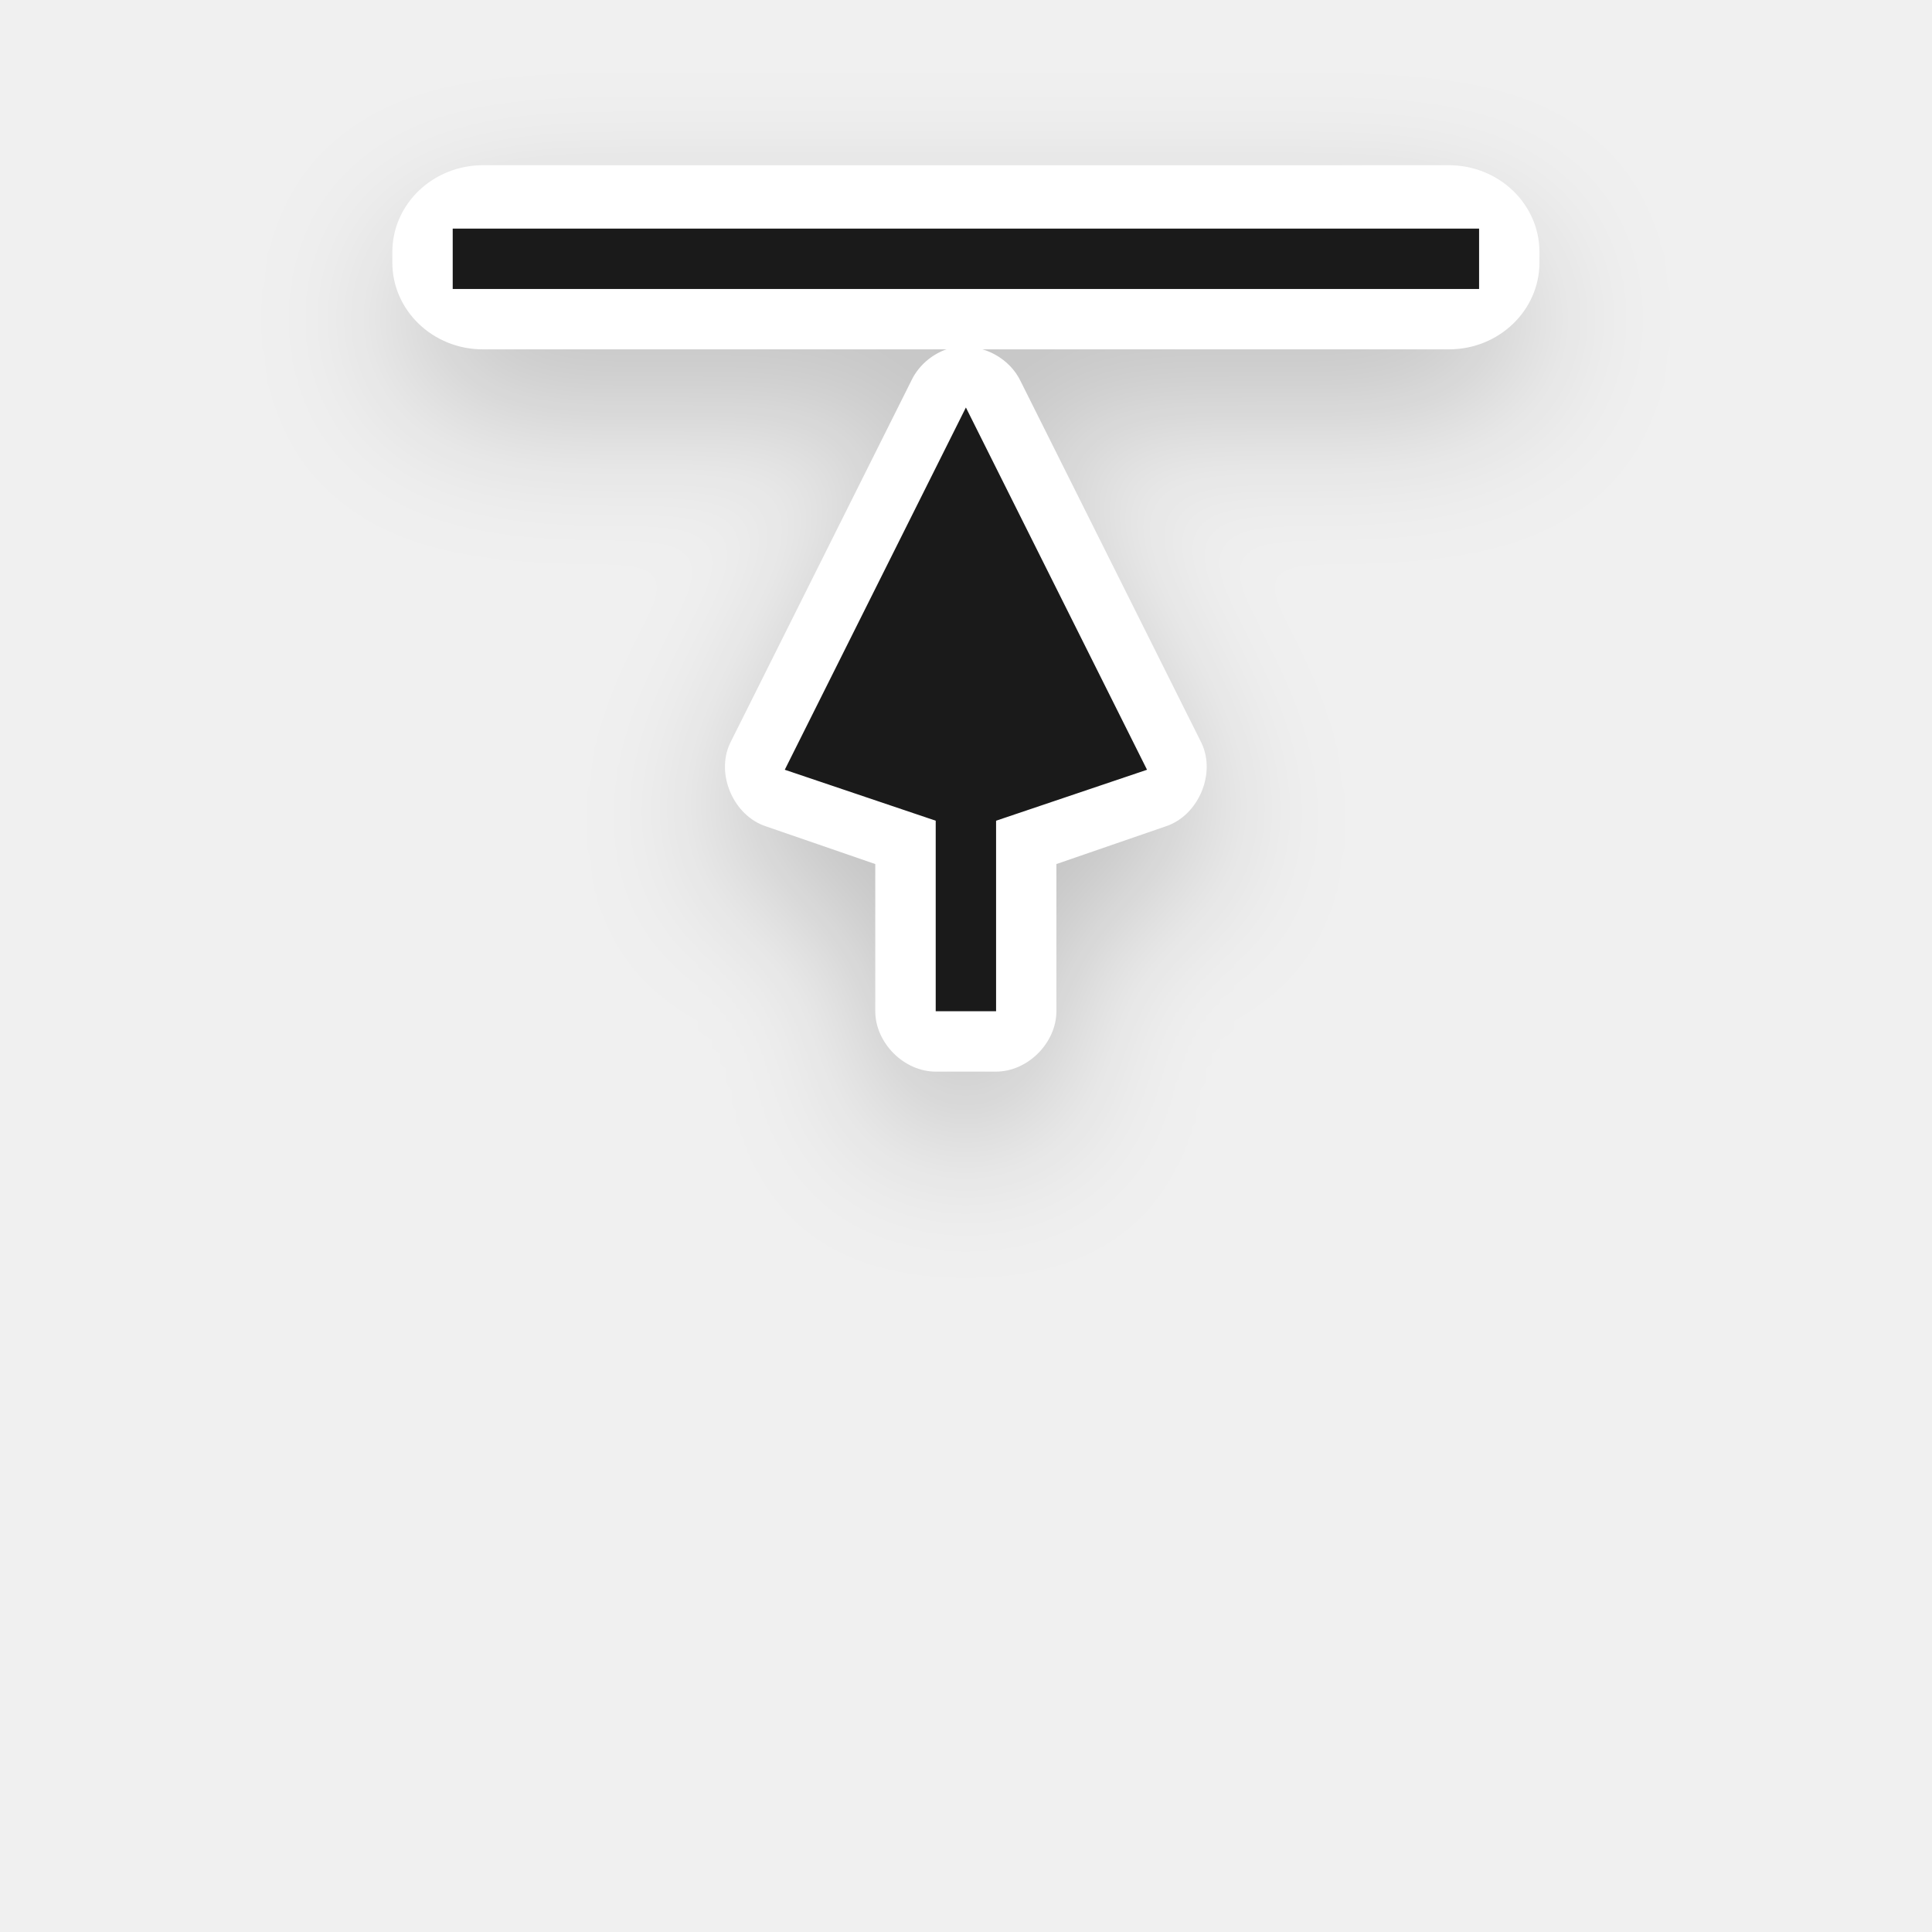
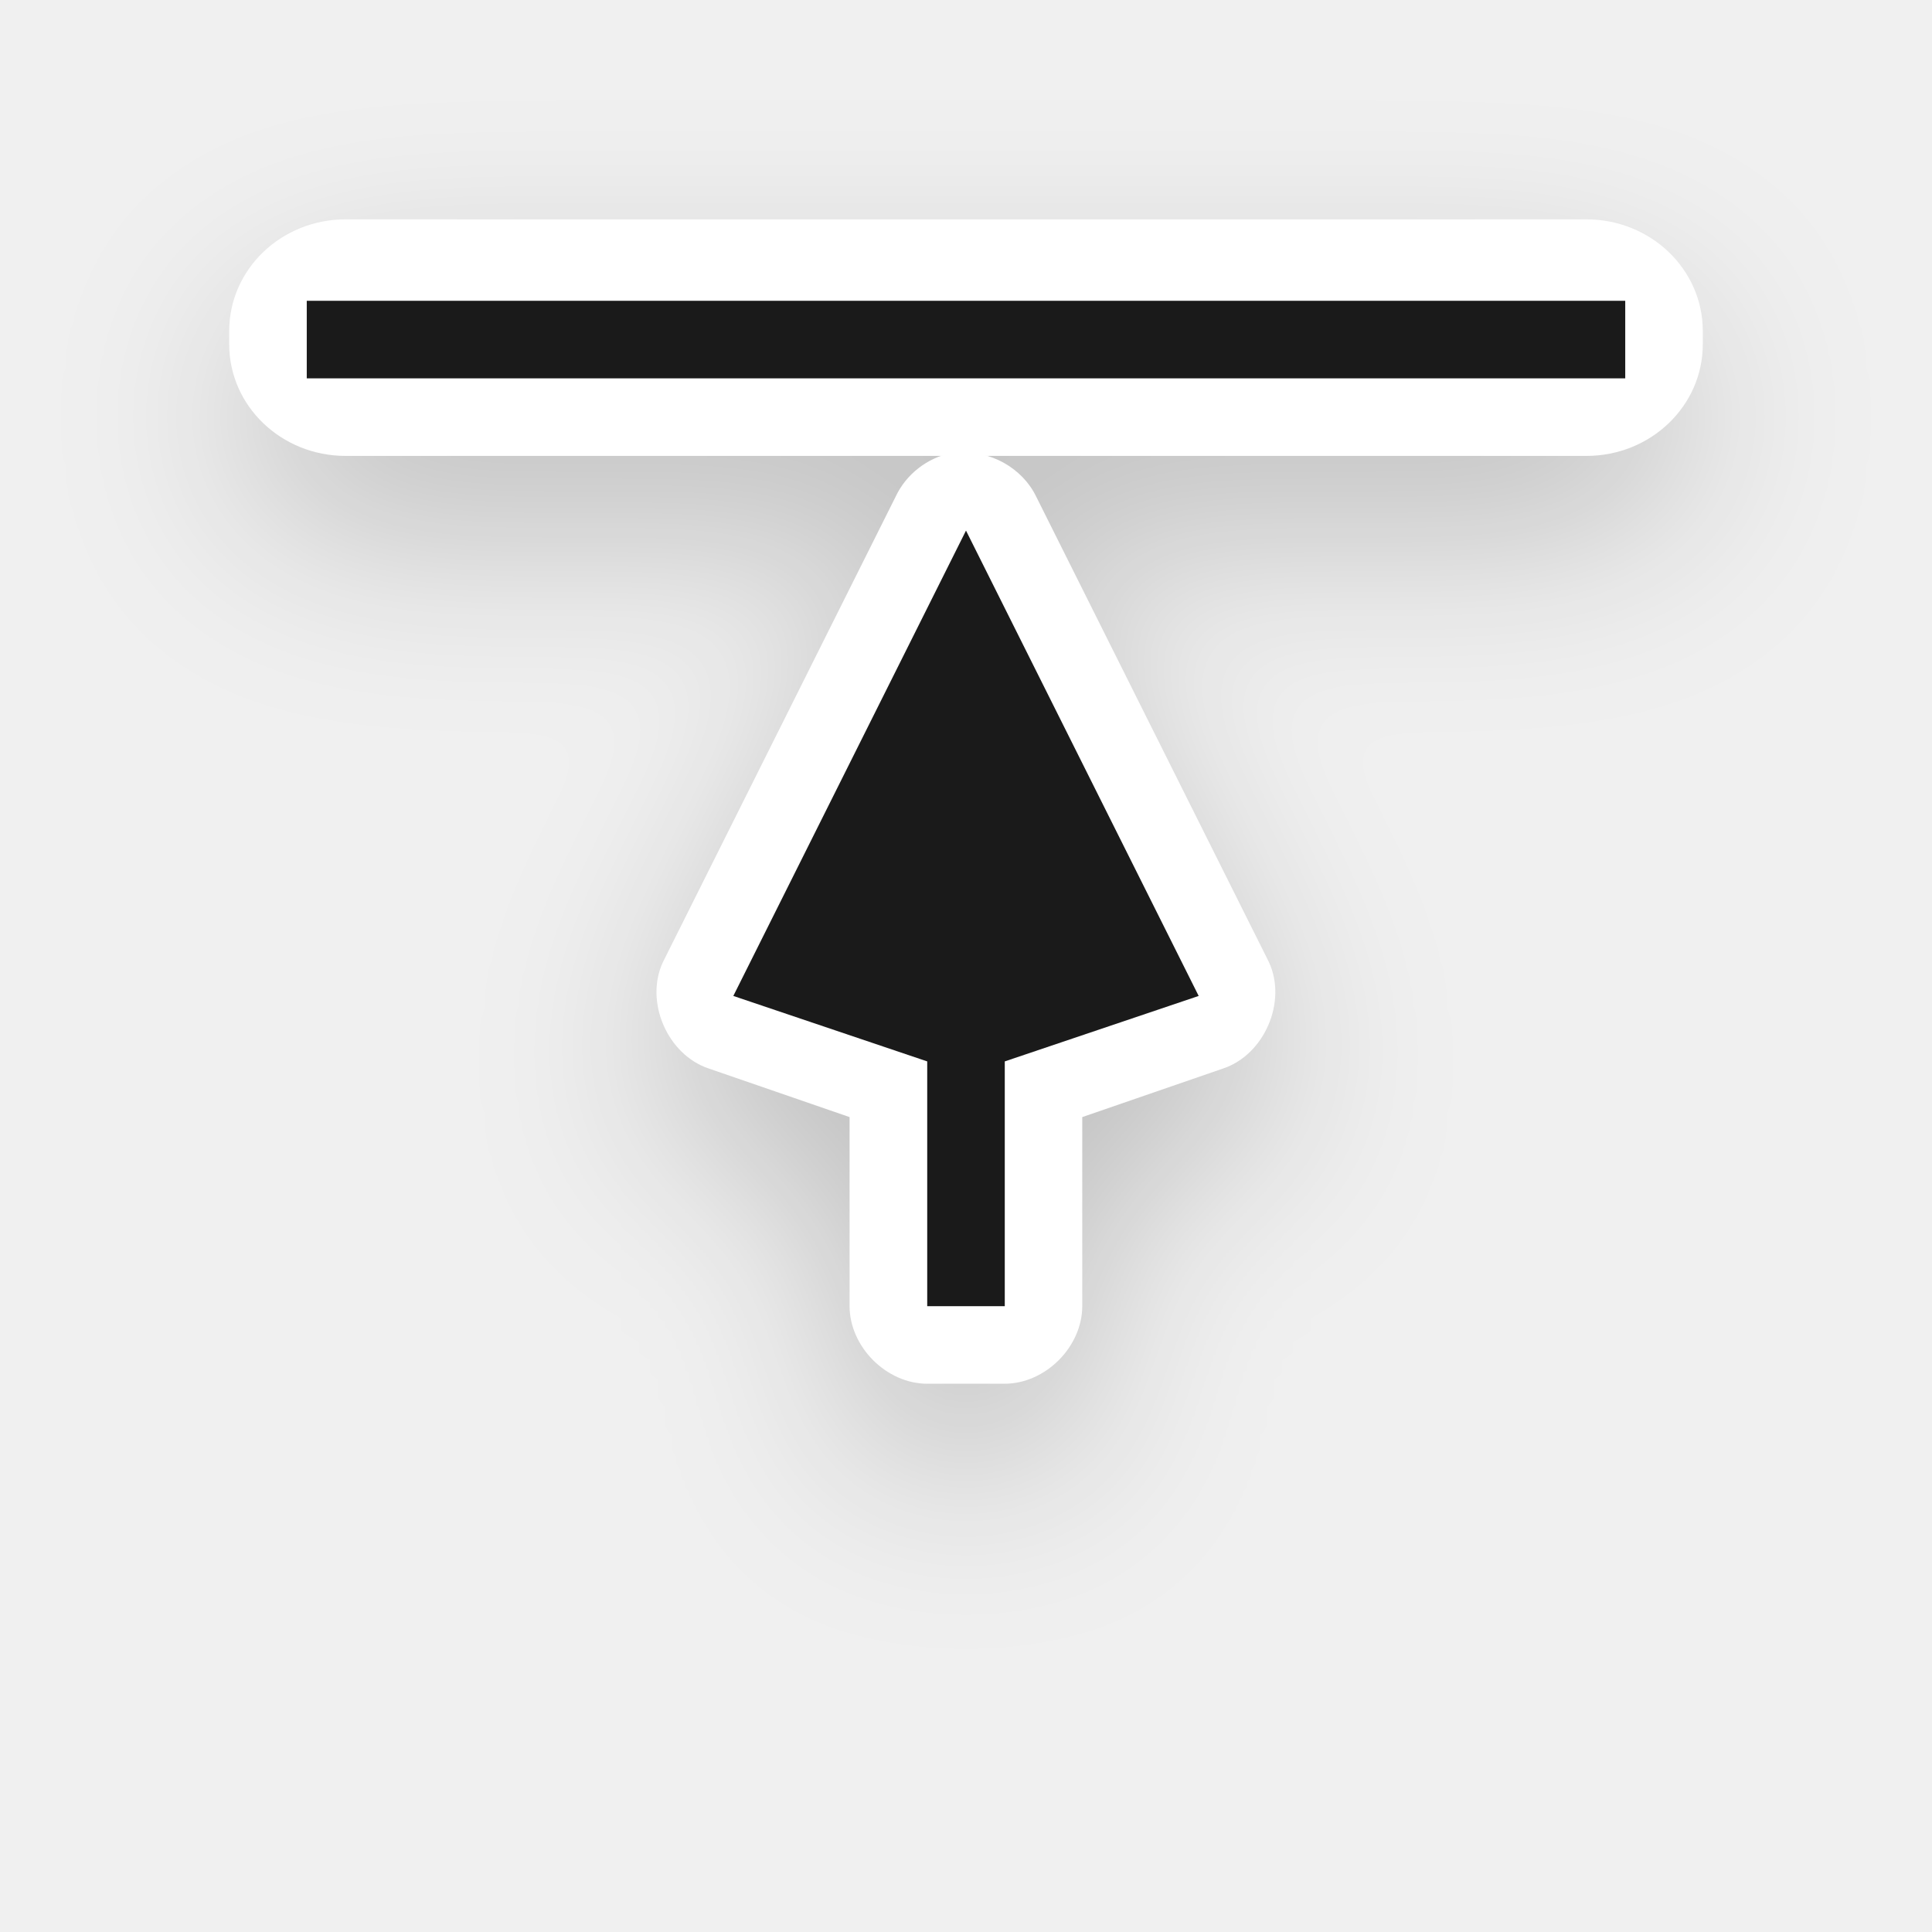
- <svg xmlns="http://www.w3.org/2000/svg" width="32" height="32" viewBox="0 0 32 32" id="svg2" version="1.1">
-   <defs id="defs4">
-     <filter style="color-interpolation-filters:sRGB" height="1.395" y="-0.197" width="1.311" x="-0.156" id="filter8610">
-       <feGaussianBlur id="feGaussianBlur8612" stdDeviation="1.231" />
-     </filter>
-   </defs>
-   <g id="layer1" transform="translate(0,-1020.362)">
-     <g transform="translate(-124.5017,28.73651)" style="display:inline" id="g12832">
-       <path style="color:#000000;font-style:normal;font-variant:normal;font-weight:normal;font-stretch:normal;font-size:medium;line-height:normal;font-family:Sans;-inkscape-font-specification:Sans;text-indent:0;text-align:start;text-decoration:none;text-decoration-line:none;letter-spacing:normal;word-spacing:normal;text-transform:none;direction:ltr;block-progression:tb;writing-mode:lr-tb;baseline-shift:baseline;text-anchor:start;display:inline;overflow:visible;visibility:visible;opacity:0.2;fill:#000000;fill-opacity:1;fill-rule:nonzero;stroke:none;stroke-width:2;marker:none;filter:url(#filter8610);enable-background:accumulate" d="m 132.5,995.406 c -0.831,0 -1.5,1.5 -1.5,1.5 l 0,0 c 0,0 0.669,1.5 1.5,1.5 l 7.688,0 c -0.256,0.088 -0.48,0.285 -0.594,0.531 l -3,6 c -0.24,0.511 0.058,1.199 0.594,1.375 l 1.812,0.625 0,2.438 c 5e-5,0.524 0.476,1 1,1 l 1,0 c 0.524,0 1,-0.476 1,-1 l 0,-2.438 1.812,-0.625 c 0.536,-0.176 0.833,-0.864 0.594,-1.375 l -3,-6 c -0.132,-0.275 -0.391,-0.465 -0.688,-0.531 l 7.781,0 c 0.831,0 1.5,-1.5 1.5,-1.5 l 0,0 c 0,0 -0.669,-1.5 -1.5,-1.5 z" id="path7374" />
-       <path style="color:#000000;font-style:normal;font-variant:normal;font-weight:normal;font-stretch:normal;font-size:medium;line-height:normal;font-family:Sans;-inkscape-font-specification:Sans;text-indent:0;text-align:start;text-decoration:none;text-decoration-line:none;letter-spacing:normal;word-spacing:normal;text-transform:none;direction:ltr;block-progression:tb;writing-mode:lr-tb;baseline-shift:baseline;text-anchor:start;display:inline;overflow:visible;visibility:visible;fill:#ffffff;fill-opacity:1;fill-rule:nonzero;stroke:none;stroke-width:2;marker:none;enable-background:accumulate" d="m 140.312,997.375 c -0.31,0.06 -0.586,0.276 -0.719,0.562 l -3,6 c -0.24,0.511 0.058,1.199 0.594,1.375 l 1.812,0.625 0,2.438 c 5e-5,0.524 0.476,1 1,1 l 1,0 c 0.524,0 1,-0.476 1,-1 l 0,-2.438 1.812,-0.625 c 0.536,-0.176 0.833,-0.864 0.594,-1.375 l -3,-6 c -0.176,-0.367 -0.595,-0.603 -1,-0.562 -0.031,-10e-4 -0.062,-10e-4 -0.094,0 z" id="path4801-2-7" />
-       <path style="fill:#1a1a1a;fill-opacity:1;stroke:none" d="m 140.5,998.375 -3,6 2.5,0.844 0,3.156 1,0 0,-3.156 2.5,-0.844 z" id="path4801-82" />
-       <rect style="fill:#ffffff;fill-opacity:1;stroke:none" id="rect5654-8-5-0-3-0-3" width="3.05" height="19" x="-997.412" y="131" transform="matrix(0,-1,1,0,0,0)" rx="1.439" ry="1.5" />
-       <rect style="fill:#1a1a1a;fill-opacity:1;stroke:none" id="rect5654-9-4-0-5-2" width="1" height="17" x="-996.412" y="132" transform="matrix(0,-1,1,0,0,0)" />
+ <svg xmlns="http://www.w3.org/2000/svg" height="24" viewBox="0 0 24 24" width="24">
+   <filter id="a" color-interpolation-filters="sRGB" height="1.395" width="1.311" x="-.156" y="-.197">
+     <feGaussianBlur stdDeviation="1.231" />
+   </filter>
+   <g transform="matrix(.9634467 0 0 .9634467 -123.3643 -955.2898)">
+     <path d="m132.5 995.406c-.831 0-1.5 1.5-1.5 1.5s.669 1.5 1.5 1.5h7.688c-.256.088-.48.285-.594.531l-3 6c-.24.511.058 1.199.594 1.375l1.812.625v2.438c0.0.524.476 1 1 1h1c.524 0 1-.476 1-1v-2.438l1.812-.625c.536-.176.833-.864.594-1.375l-3-6c-.132-.275-.391-.465-.688-.531h7.781c.831 0 1.5-1.5 1.5-1.5s-.669-1.5-1.5-1.5z" filter="url(#a)" opacity=".2" />
+     <path d="m140.312 997.375c-.31.06-.586.276-.719.562l-3 6c-.24.511.058 1.199.594 1.375l1.812.625v2.438c0.0.524.476 1 1 1h1c.524 0 1-.476 1-1v-2.438l1.812-.625c.536-.176.833-.864.594-1.375l-3-6c-.176-.367-.595-.603-1-.562-.031-.001-.062-.001-.094 0z" fill="#fff" />
+     <path d="m140.5 998.375-3 6 2.5.844v3.156h1v-3.156l2.5-.844z" fill="#1a1a1a" />
+     <g transform="rotate(-90)">
+       <rect fill="#fff" height="19" rx="1.439" ry="1.5" width="3.05" x="-997.412" y="131" />
+       <path d="m-996.412 132h1v17h-1z" fill="#1a1a1a" />
    </g>
  </g>
</svg>
